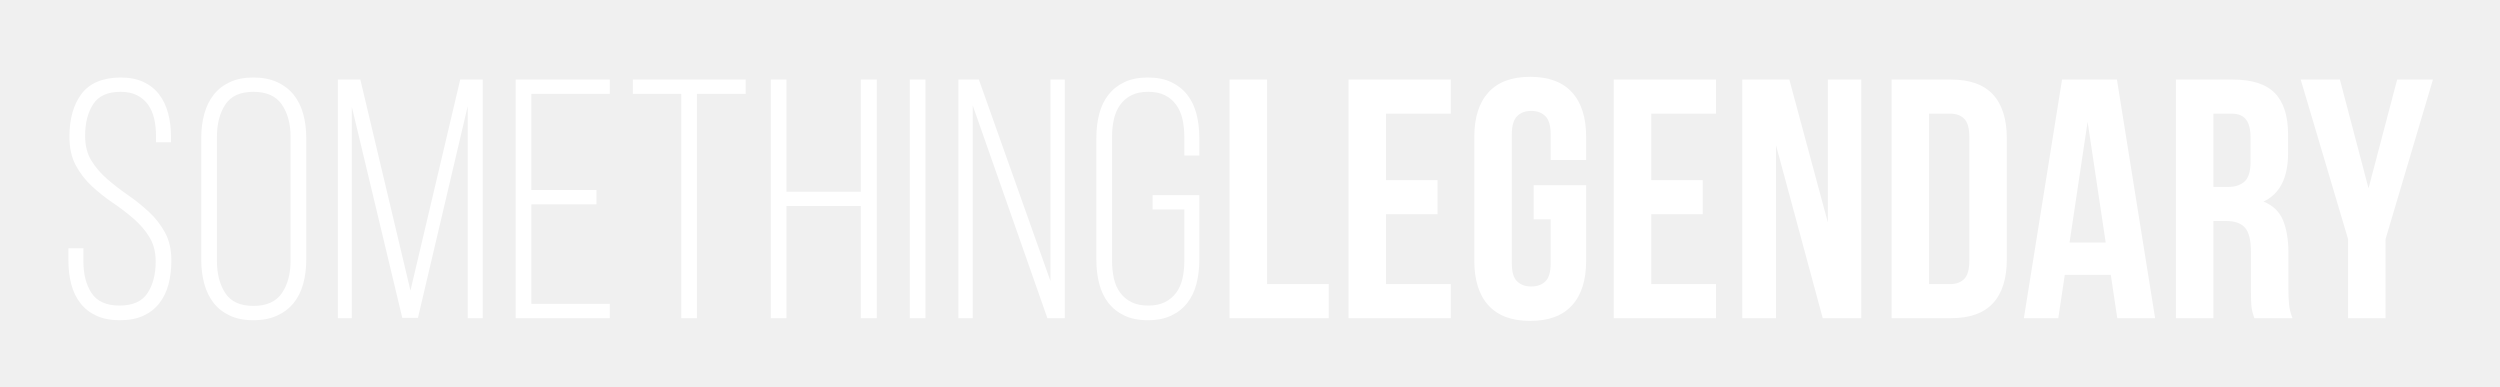
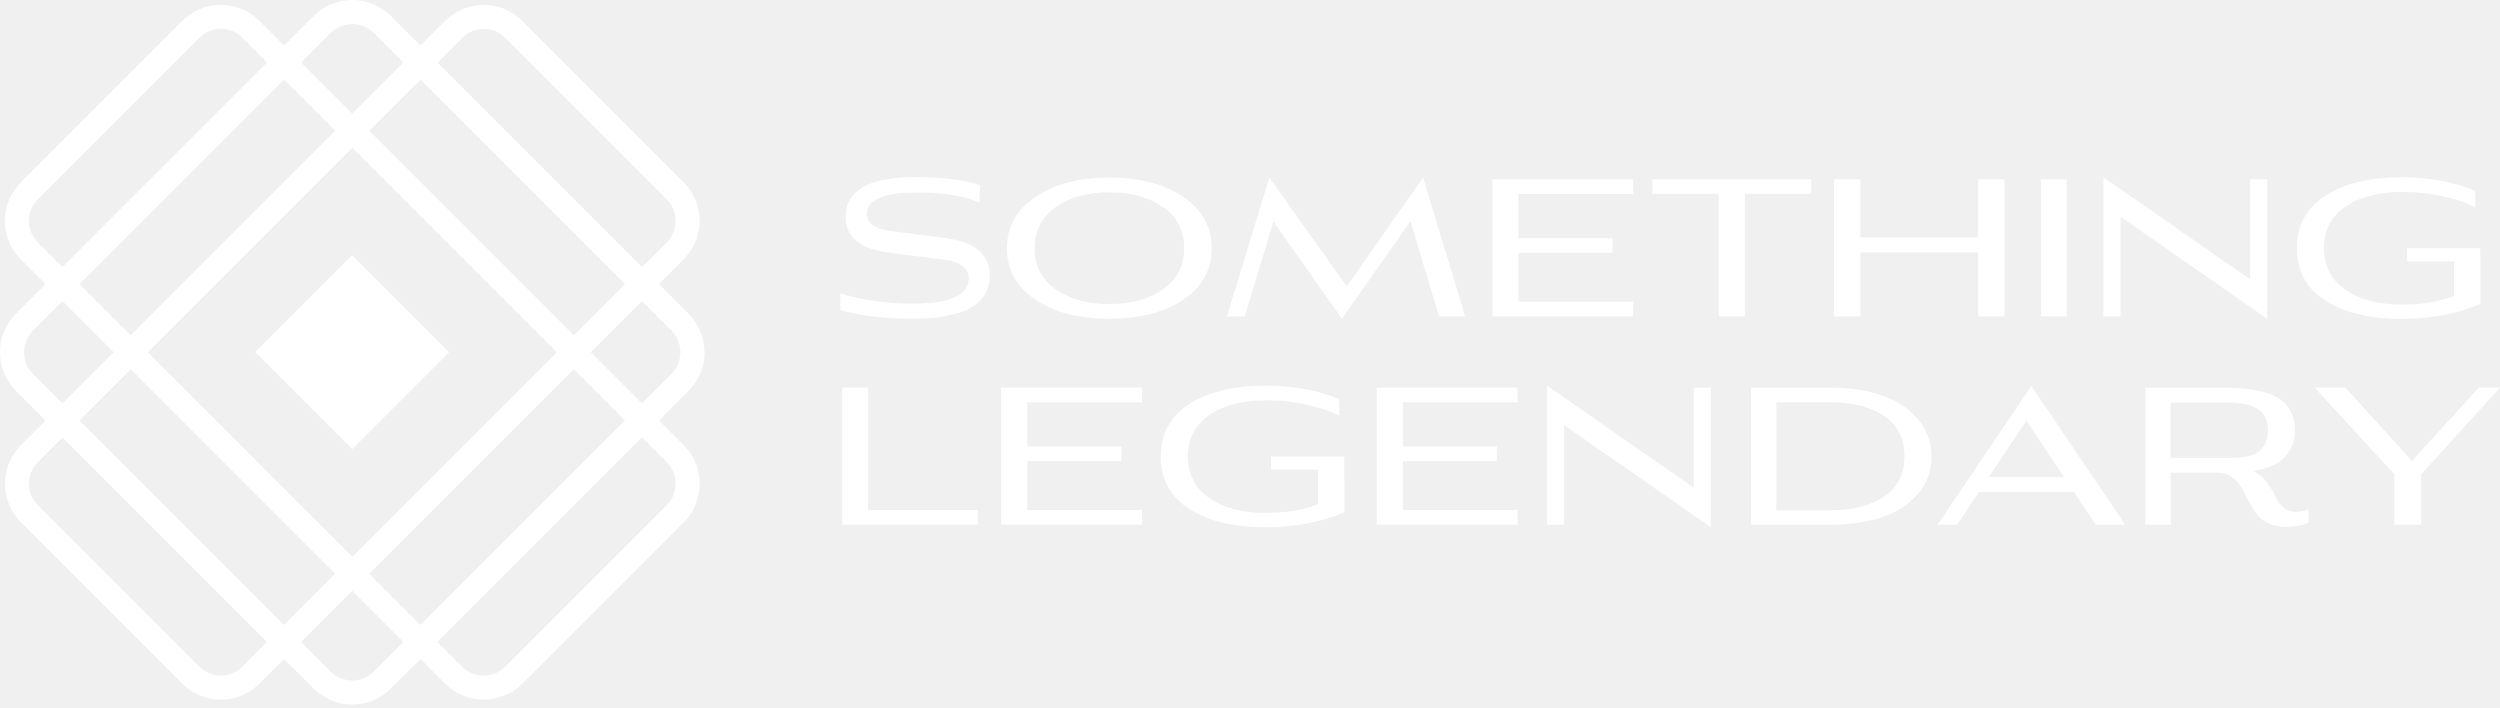
- <svg xmlns="http://www.w3.org/2000/svg" height="34" viewBox="0 0 220 34" width="220">
-   <g fill="#fff" fill-rule="evenodd" transform="translate(5 -1)">
-     <path d="m103.2 8h3.3v18h5.43v3h-8.73zm13.77 8.85h4.53v3h-4.53v6.15h5.7v3h-9v-21h9v3h-5.7zm12.99.45h4.62v6.66c0 1.7-.415 3.005-1.245 3.915s-2.055 1.365-3.675 1.365-2.845-.455-3.675-1.365-1.245-2.215-1.245-3.915v-10.92c0-1.7.415-3.005 1.245-3.915.83-.91 2.055-1.365 3.675-1.365s2.845.455 3.675 1.365c.83.91 1.245 2.215 1.245 3.915v2.04h-3.12v-2.25c0-.76-.155-1.295-.465-1.605s-.725-.465-1.245-.465-.935.155-1.245.465-.465.845-.465 1.605v11.34c0 .76.155 1.29.465 1.59s.725.45 1.245.45.935-.15 1.245-.45.465-.83.465-1.59v-3.87h-1.5zm10.35-.45h4.53v3h-4.53v6.15h5.7v3h-9v-21h9v3h-5.7zm10.98-3.06v15.21h-2.97v-21h4.14l3.39 12.57v-12.57h2.94v21h-3.39zm10.17-5.79h5.22c1.66 0 2.895.44 3.705 1.32s1.215 2.17 1.215 3.87v10.62c0 1.7-.405 2.99-1.215 3.87s-2.045 1.32-3.705 1.32h-5.22zm3.3 3v15h1.86c.52 0 .93-.15 1.23-.45.3-.3.45-.83.45-1.59v-10.92c0-.76-.15-1.29-.45-1.59-.3-.3-.71-.45-1.23-.45zm19.89 18h-3.33l-.57-3.81h-4.05l-.57 3.81h-3.03l3.36-21h4.83zm-7.53-6.66h3.18l-1.59-10.62zm16.26 6.66c-.04-.14-.08-.27-.12-.39s-.075-.27-.105-.45-.05-.41-.06-.69-.015-.63-.015-1.05v-3.3c0-.98-.17-1.67-.51-2.07s-.89-.6-1.65-.6h-1.14v8.55h-3.3v-21h4.98c1.72 0 2.965.4 3.735 1.2s1.155 2.01 1.155 3.63v1.65c0 2.16-.72 3.58-2.16 4.26.84.34 1.415.895 1.725 1.665.31.77.465 1.705.465 2.805v3.24c0 .52.02.975.06 1.365.04.39.14.785.3 1.185zm-3.6-18v6.45h1.29c.62 0 1.105-.16 1.455-.48s.525-.9.525-1.74v-2.07c0-.76-.135-1.31-.405-1.65s-.695-.51-1.275-.51zm11.85 11.04-4.17-14.04h3.45l2.52 9.57 2.52-9.57h3.15l-4.17 14.04v6.96h-3.3z" />
-     <path d="m5.58 7.82c.8 0 1.48.13 2.04.39s1.02.625 1.38 1.095.625 1.025.795 1.665.255 1.34.255 2.1v.45h-1.32v-.54c0-.56-.055-1.075-.165-1.545-.11-.47-.29-.88-.54-1.23-.25-.35-.575-.625-.975-.825s-.88-.3-1.44-.3c-1.14 0-1.945.365-2.415 1.095-.47.73-.705 1.655-.705 2.775 0 .86.185 1.59.555 2.19s.84 1.145 1.41 1.635c.57.49 1.18.96 1.83 1.41.65.45 1.26.94 1.83 1.47.57.53 1.04 1.135 1.41 1.815s.555 1.5.555 2.46c0 .76-.085 1.46-.255 2.1s-.44 1.195-.81 1.665-.84.835-1.41 1.095-1.255.39-2.055.39-1.485-.13-2.055-.39-1.04-.625-1.41-1.095-.64-1.025-.81-1.665-.255-1.34-.255-2.1v-1.08h1.32v1.17c0 1.12.24 2.045.72 2.775.48.73 1.3 1.095 2.46 1.095s1.98-.365 2.46-1.095c.48-.73.72-1.655.72-2.775 0-.84-.185-1.56-.555-2.16s-.84-1.145-1.41-1.635c-.57-.49-1.18-.955-1.83-1.395s-1.26-.925-1.83-1.455-1.04-1.14-1.41-1.83-.555-1.525-.555-2.505c0-1.58.355-2.84 1.065-3.78s1.845-1.42 3.405-1.44zm7.13 5.31c0-.76.09-1.465.27-2.115.18-.65.455-1.21.825-1.68.37-.47.845-.84 1.425-1.11s1.27-.405 2.07-.405 1.495.135 2.085.405c.59.27 1.075.64 1.455 1.11s.66 1.03.84 1.68c.18.65.27 1.355.27 2.115v10.74c0 .76-.09 1.465-.27 2.115-.18.65-.46 1.21-.84 1.68-.38.47-.865.84-1.455 1.11-.59.27-1.285.405-2.085.405s-1.49-.135-2.07-.405c-.58-.27-1.055-.64-1.425-1.11-.37-.47-.645-1.03-.825-1.68-.18-.65-.27-1.355-.27-2.115zm1.38 10.83c0 1.14.245 2.085.735 2.835s1.315 1.125 2.475 1.125 1.995-.375 2.505-1.125.765-1.695.765-2.835v-10.92c0-1.14-.255-2.085-.765-2.835-.51-.75-1.345-1.125-2.505-1.125s-1.985.375-2.475 1.125c-.49.75-.735 1.695-.735 2.835zm17.69 5.01h-1.38l-4.44-18.57v18.6h-1.23v-21h1.98l4.41 18.57 4.38-18.57h1.98v21h-1.32v-18.66zm15.71-11.25v1.26h-5.73v8.76h6.9v1.26h-8.28v-21h8.28v1.26h-6.9v8.46zm7.46 11.28v-19.74h-4.26v-1.26h9.93v1.26h-4.29v19.74zm9.26-9.87v9.87h-1.38v-21h1.38v9.87h6.54v-9.87h1.41v21h-1.41v-9.87zm12.23-11.13v21h-1.38v-21zm4.16 21h-1.26v-21h1.8l6.3 17.73v-17.73h1.26v21h-1.53l-6.57-18.72zm15.41-21.18c.8 0 1.485.135 2.055.405.57.27 1.04.64 1.41 1.11.37.47.64 1.03.81 1.68.17.65.255 1.355.255 2.115v1.56h-1.32v-1.65c0-.56-.055-1.08-.165-1.56-.11-.48-.295-.9-.555-1.26s-.59-.64-.99-.84-.89-.3-1.47-.3-1.07.1-1.47.3-.73.48-.99.84-.445.78-.555 1.26-.165 1-.165 1.56v10.92c0 .56.055 1.08.165 1.56s.295.895.555 1.245.59.625.99.825.89.3 1.47.3 1.07-.1 1.47-.3.73-.475.99-.825.445-.765.555-1.245c.11-.48.165-1.0.165-1.56v-4.53h-2.79v-1.26h4.11v5.7c0 .76-.085 1.465-.255 2.115-.17.65-.44 1.21-.81 1.68-.37.47-.84.84-1.41 1.11-.57.27-1.255.405-2.055.405s-1.485-.135-2.055-.405c-.57-.27-1.04-.64-1.41-1.11-.37-.47-.64-1.03-.81-1.68-.17-.65-.255-1.355-.255-2.115v-10.74c0-.76.085-1.465.255-2.115.17-.65.44-1.21.81-1.68.37-.47.84-.84 1.41-1.11s1.255-.405 2.055-.405z" />
-   </g>
+ <svg xmlns="http://www.w3.org/2000/svg" width="152" height="43" viewBox="0 0 152 43" fill="none">
+   <path d="M59.589 11.262L59.541 12.314C58.575 11.904 57.325 11.7 55.79 11.7C53.731 11.7 52.701 12.138 52.701 13.014C52.701 13.308 52.839 13.541 53.11 13.711C53.385 13.88 53.74 13.995 54.181 14.05C54.623 14.107 55.106 14.168 55.633 14.235C56.161 14.303 56.695 14.37 57.229 14.44C57.766 14.507 58.252 14.616 58.693 14.766C59.135 14.916 59.489 15.159 59.764 15.502C60.039 15.844 60.177 16.266 60.177 16.771C60.177 17.219 60.068 17.609 59.848 17.941C59.627 18.274 59.358 18.53 59.042 18.706C58.725 18.881 58.342 19.025 57.891 19.134C57.44 19.243 57.034 19.31 56.676 19.335C56.318 19.361 55.934 19.377 55.525 19.377C53.788 19.377 52.311 19.204 51.093 18.856V17.839C52.442 18.255 53.897 18.462 55.457 18.462C57.75 18.462 58.895 17.954 58.895 16.934C58.895 16.605 58.757 16.343 58.482 16.151C58.207 15.959 57.852 15.837 57.411 15.783C56.97 15.729 56.484 15.671 55.953 15.604C55.422 15.54 54.888 15.473 54.357 15.409C53.827 15.345 53.341 15.243 52.899 15.102C52.458 14.964 52.103 14.734 51.828 14.415C51.553 14.095 51.419 13.689 51.419 13.193C51.419 11.582 52.819 10.773 55.62 10.773C57.325 10.773 58.648 10.935 59.592 11.258" fill="white" />
+   <path d="M71.934 11.968C73.095 12.748 73.677 13.791 73.677 15.092C73.677 16.393 73.101 17.436 71.954 18.213C70.802 18.987 69.3 19.377 67.439 19.377C65.578 19.377 64.107 18.99 62.953 18.219C61.798 17.449 61.223 16.41 61.223 15.105C61.223 13.8 61.798 12.758 62.953 11.975C64.107 11.191 65.6 10.798 67.439 10.798C69.277 10.798 70.774 11.188 71.934 11.968ZM70.726 17.577C71.573 16.972 71.998 16.141 71.998 15.082C71.998 14.024 71.57 13.196 70.713 12.595C69.856 11.994 68.766 11.693 67.439 11.693C66.112 11.693 65.015 11.997 64.171 12.601C63.327 13.206 62.904 14.037 62.904 15.095C62.904 16.154 63.33 16.982 64.177 17.583C65.028 18.184 66.115 18.485 67.442 18.485C68.769 18.485 69.882 18.181 70.729 17.577" fill="white" />
+   <path d="M81.59 19.377L77.427 13.464L75.678 19.236H74.601L77.175 10.798L81.885 17.413L86.521 10.798L89.082 19.236H87.493L85.754 13.449L81.59 19.377Z" fill="white" />
+   <path d="M99.299 19.236H90.736V10.903H99.299V11.795H92.319V14.478H98.039V15.37H92.319V18.344H99.299V19.236Z" fill="white" />
+   <path d="M106.087 19.236H104.501V11.783H100.463V10.903H110.126V11.783H106.087V19.236Z" fill="white" />
+   <path d="M121.873 19.236H120.274V15.348H113.111V19.236H111.513V10.903H113.111V14.433H120.274V10.903H121.873V19.236Z" fill="white" />
+   <path d="M125.655 10.903H124.092V19.236H125.655V10.903Z" fill="white" />
+   <path d="M137.851 19.386L128.927 13.177V19.236H127.885V10.775L136.809 16.985V10.903H137.851V19.386Z" fill="white" />
+   <path d="M150.801 15.093L150.814 18.473C149.401 19.083 147.805 19.387 146.024 19.387C144.08 19.387 142.533 19.016 141.378 18.271C140.224 17.526 139.648 16.465 139.648 15.083C139.648 13.702 140.224 12.65 141.378 11.902C142.533 11.153 144.08 10.779 146.024 10.779C147.69 10.779 149.18 11.054 150.491 11.601V12.608C149.951 12.324 149.286 12.097 148.496 11.924C147.706 11.755 146.916 11.668 146.13 11.668C144.64 11.668 143.463 11.969 142.593 12.57C141.724 13.171 141.292 14.009 141.292 15.08C141.292 16.151 141.72 16.992 142.584 17.603C143.447 18.213 144.592 18.517 146.027 18.517C147.239 18.517 148.301 18.345 149.209 17.996V15.889H146.35V15.089H150.808L150.801 15.093Z" fill="white" />
+   <path d="M59.448 31.901H51.208V23.568H52.781V31.012H59.448V31.901Z" fill="white" />
+   <path d="M69.437 31.901H60.874V23.568H69.437V24.46H62.457V27.146H68.177V28.035H62.457V31.012H69.437V31.901Z" fill="white" />
+   <path d="M81.728 27.761L81.741 31.14C80.328 31.751 78.732 32.055 76.951 32.055C75.007 32.055 73.456 31.684 72.305 30.939C71.151 30.194 70.575 29.132 70.575 27.751C70.575 26.37 71.151 25.318 72.305 24.57C73.459 23.821 75.007 23.447 76.951 23.447C78.617 23.447 80.107 23.722 81.418 24.269V25.276C80.878 24.992 80.213 24.765 79.423 24.592C78.633 24.422 77.843 24.336 77.057 24.336C75.567 24.336 74.39 24.637 73.52 25.238C72.65 25.839 72.219 26.677 72.219 27.748C72.219 28.819 72.647 29.66 73.51 30.271C74.374 30.881 75.519 31.185 76.954 31.185C78.166 31.185 79.228 31.012 80.136 30.664V28.557H77.277V27.758H81.734L81.728 27.761Z" fill="white" />
+   <path d="M92.271 31.901H83.708V23.568H92.271V24.46H85.294V27.146H91.011V28.035H85.294V31.012H92.271V31.901Z" fill="white" />
+   <path d="M104.018 32.055L95.097 25.846V31.905H94.055V23.444L102.979 29.654V23.569H104.018V32.055Z" fill="white" />
+   <path d="M111.356 31.905H106.461V23.572H111.321C112.456 23.572 113.476 23.726 114.381 24.029C115.286 24.333 116.022 24.81 116.587 25.452C117.15 26.098 117.432 26.866 117.432 27.761C117.432 28.656 117.15 29.424 116.587 30.057C116.025 30.693 115.292 31.16 114.394 31.457C113.495 31.755 112.482 31.902 111.356 31.902M107.999 31.023H111.264C112.645 31.023 113.745 30.744 114.563 30.188C115.382 29.631 115.791 28.819 115.791 27.745C115.791 26.671 115.382 25.855 114.563 25.296C113.745 24.736 112.645 24.458 111.264 24.458H107.999V31.019V31.023Z" fill="white" />
+   <path d="M123.507 23.467L129.215 31.905H127.421L126.097 29.913H120.319L118.995 31.905H117.803L123.507 23.467ZM123.206 25.571L120.917 29.011H125.493L123.203 25.571H123.206Z" fill="white" />
+   <path d="M134.743 28.733H131.977V31.905H130.439V23.572H135.3C136.109 23.572 136.796 23.636 137.359 23.764C137.922 23.892 138.36 24.074 138.673 24.314C138.986 24.554 139.207 24.826 139.338 25.13C139.469 25.433 139.533 25.788 139.533 26.188C139.533 26.789 139.338 27.31 138.948 27.751C138.558 28.193 137.912 28.487 137.01 28.643C137.343 28.813 137.621 29.05 137.848 29.357C138.075 29.66 138.241 29.939 138.347 30.185C138.449 30.431 138.606 30.648 138.811 30.837C139.015 31.026 139.274 31.122 139.591 31.122C139.859 31.122 140.115 31.067 140.355 30.959V31.767C140 31.947 139.552 32.033 139.012 32.033C138.625 32.033 138.289 31.972 137.998 31.854C137.711 31.735 137.48 31.576 137.314 31.381C137.148 31.186 136.998 30.968 136.863 30.732C136.729 30.495 136.604 30.261 136.486 30.031C136.371 29.801 136.243 29.587 136.105 29.389C135.968 29.194 135.783 29.034 135.549 28.915C135.319 28.797 135.047 28.736 134.74 28.736M135.549 24.477H131.971V27.844H135.549C136.451 27.844 137.068 27.694 137.4 27.393C137.733 27.093 137.899 26.683 137.899 26.166C137.899 25.04 137.116 24.477 135.549 24.477Z" fill="white" />
+   <path d="M147.21 31.901H145.576V28.835L140.729 23.568H142.602L146.647 28.029L150.705 23.568H152L147.21 28.835V31.901Z" fill="white" />
+   <path d="M21.411 15.518L15.515 21.415L21.411 27.312L27.308 21.415L21.411 15.518Z" fill="white" />
+   <path d="M42.831 21.468V21.366C42.818 20.499 42.476 19.69 41.862 19.076L40.058 17.273L41.564 15.767C42.191 15.14 42.536 14.309 42.536 13.426C42.536 12.544 42.191 11.709 41.568 11.086L31.748 1.266C31.121 0.639 30.29 0.297 29.407 0.297C28.525 0.297 27.69 0.643 27.067 1.266L25.561 2.772L23.758 0.969C23.131 0.342 22.299 0 21.417 0C20.531 0 19.7 0.345 19.076 0.969L17.273 2.772L15.767 1.266C15.14 0.639 14.309 0.297 13.426 0.297C12.544 0.297 11.709 0.643 11.086 1.266L1.266 11.086C0.639 11.712 0.297 12.544 0.297 13.426C0.297 14.309 0.643 15.143 1.266 15.767L2.772 17.273L0.969 19.076C0.349 19.697 0.003 20.522 0 21.401V21.436C0.006 22.315 0.349 23.14 0.969 23.761L2.772 25.567L1.269 27.07C0.643 27.697 0.301 28.528 0.301 29.411C0.301 30.293 0.646 31.128 1.269 31.751L11.089 41.571C11.716 42.197 12.547 42.54 13.43 42.54C14.315 42.54 15.147 42.194 15.77 41.568L17.273 40.065L19.076 41.868C19.716 42.508 20.554 42.831 21.395 42.837H21.442C22.283 42.831 23.121 42.508 23.761 41.868L25.567 40.065L27.07 41.571C27.716 42.217 28.563 42.54 29.411 42.54C30.258 42.54 31.108 42.217 31.751 41.571L41.571 31.751C42.197 31.125 42.54 30.293 42.54 29.411C42.54 28.528 42.194 27.694 41.571 27.07L40.068 25.564L41.871 23.761C42.485 23.147 42.827 22.335 42.84 21.471M28.109 2.299C28.458 1.95 28.922 1.759 29.414 1.759C29.906 1.759 30.373 1.95 30.722 2.299L40.541 12.118C40.89 12.467 41.082 12.931 41.082 13.426C41.082 13.922 40.89 14.382 40.541 14.734L39.035 16.24L26.603 3.808L28.109 2.302V2.299ZM37.996 17.273L34.888 20.381L22.456 7.949L25.564 4.841L37.996 17.273ZM33.852 21.417L21.42 33.849L8.988 21.417L21.42 8.985L33.852 21.417ZM20.112 2.002C20.461 1.653 20.924 1.461 21.417 1.461C21.909 1.461 22.373 1.653 22.721 2.002L24.525 3.805L21.417 6.913L18.306 3.802L20.109 1.998L20.112 2.002ZM17.273 4.841L20.384 7.952L7.952 20.384L4.841 17.273L17.273 4.841ZM2.299 14.731C1.95 14.382 1.759 13.919 1.759 13.423C1.759 12.928 1.95 12.467 2.299 12.115L12.119 2.296C12.467 1.947 12.931 1.755 13.423 1.755C13.916 1.755 14.379 1.947 14.728 2.296L16.234 3.802L3.802 16.234L2.296 14.728L2.299 14.731ZM1.998 22.725C1.65 22.376 1.458 21.913 1.458 21.42C1.458 20.928 1.65 20.464 1.998 20.112L3.802 18.309L6.913 21.42L3.802 24.531L1.998 22.728V22.725ZM14.731 40.535C14.382 40.883 13.919 41.075 13.423 41.075C12.928 41.075 12.467 40.883 12.119 40.535L2.299 30.715C1.95 30.367 1.759 29.903 1.759 29.407C1.759 28.912 1.95 28.451 2.299 28.103L3.802 26.6L16.234 39.032L14.731 40.535ZM17.27 37.996L4.838 25.564L7.949 22.453L20.381 34.885L17.27 37.996ZM22.721 40.835C22.002 41.555 20.829 41.555 20.109 40.835L18.306 39.032L21.417 35.921L24.528 39.032L22.721 40.839V40.835ZM22.453 34.885L34.885 22.453L37.996 25.564L25.564 37.996L22.453 34.885ZM40.535 28.103C40.883 28.451 41.075 28.915 41.075 29.411C41.075 29.906 40.883 30.367 40.535 30.715L30.715 40.535C29.996 41.254 28.822 41.254 28.103 40.535L26.597 39.029L39.029 26.597L40.535 28.103ZM40.832 22.725L39.029 24.528L35.918 21.417L39.026 18.309L40.829 20.112C41.178 20.461 41.369 20.924 41.369 21.42C41.369 21.916 41.178 22.376 40.829 22.725" fill="white" />
</svg>
